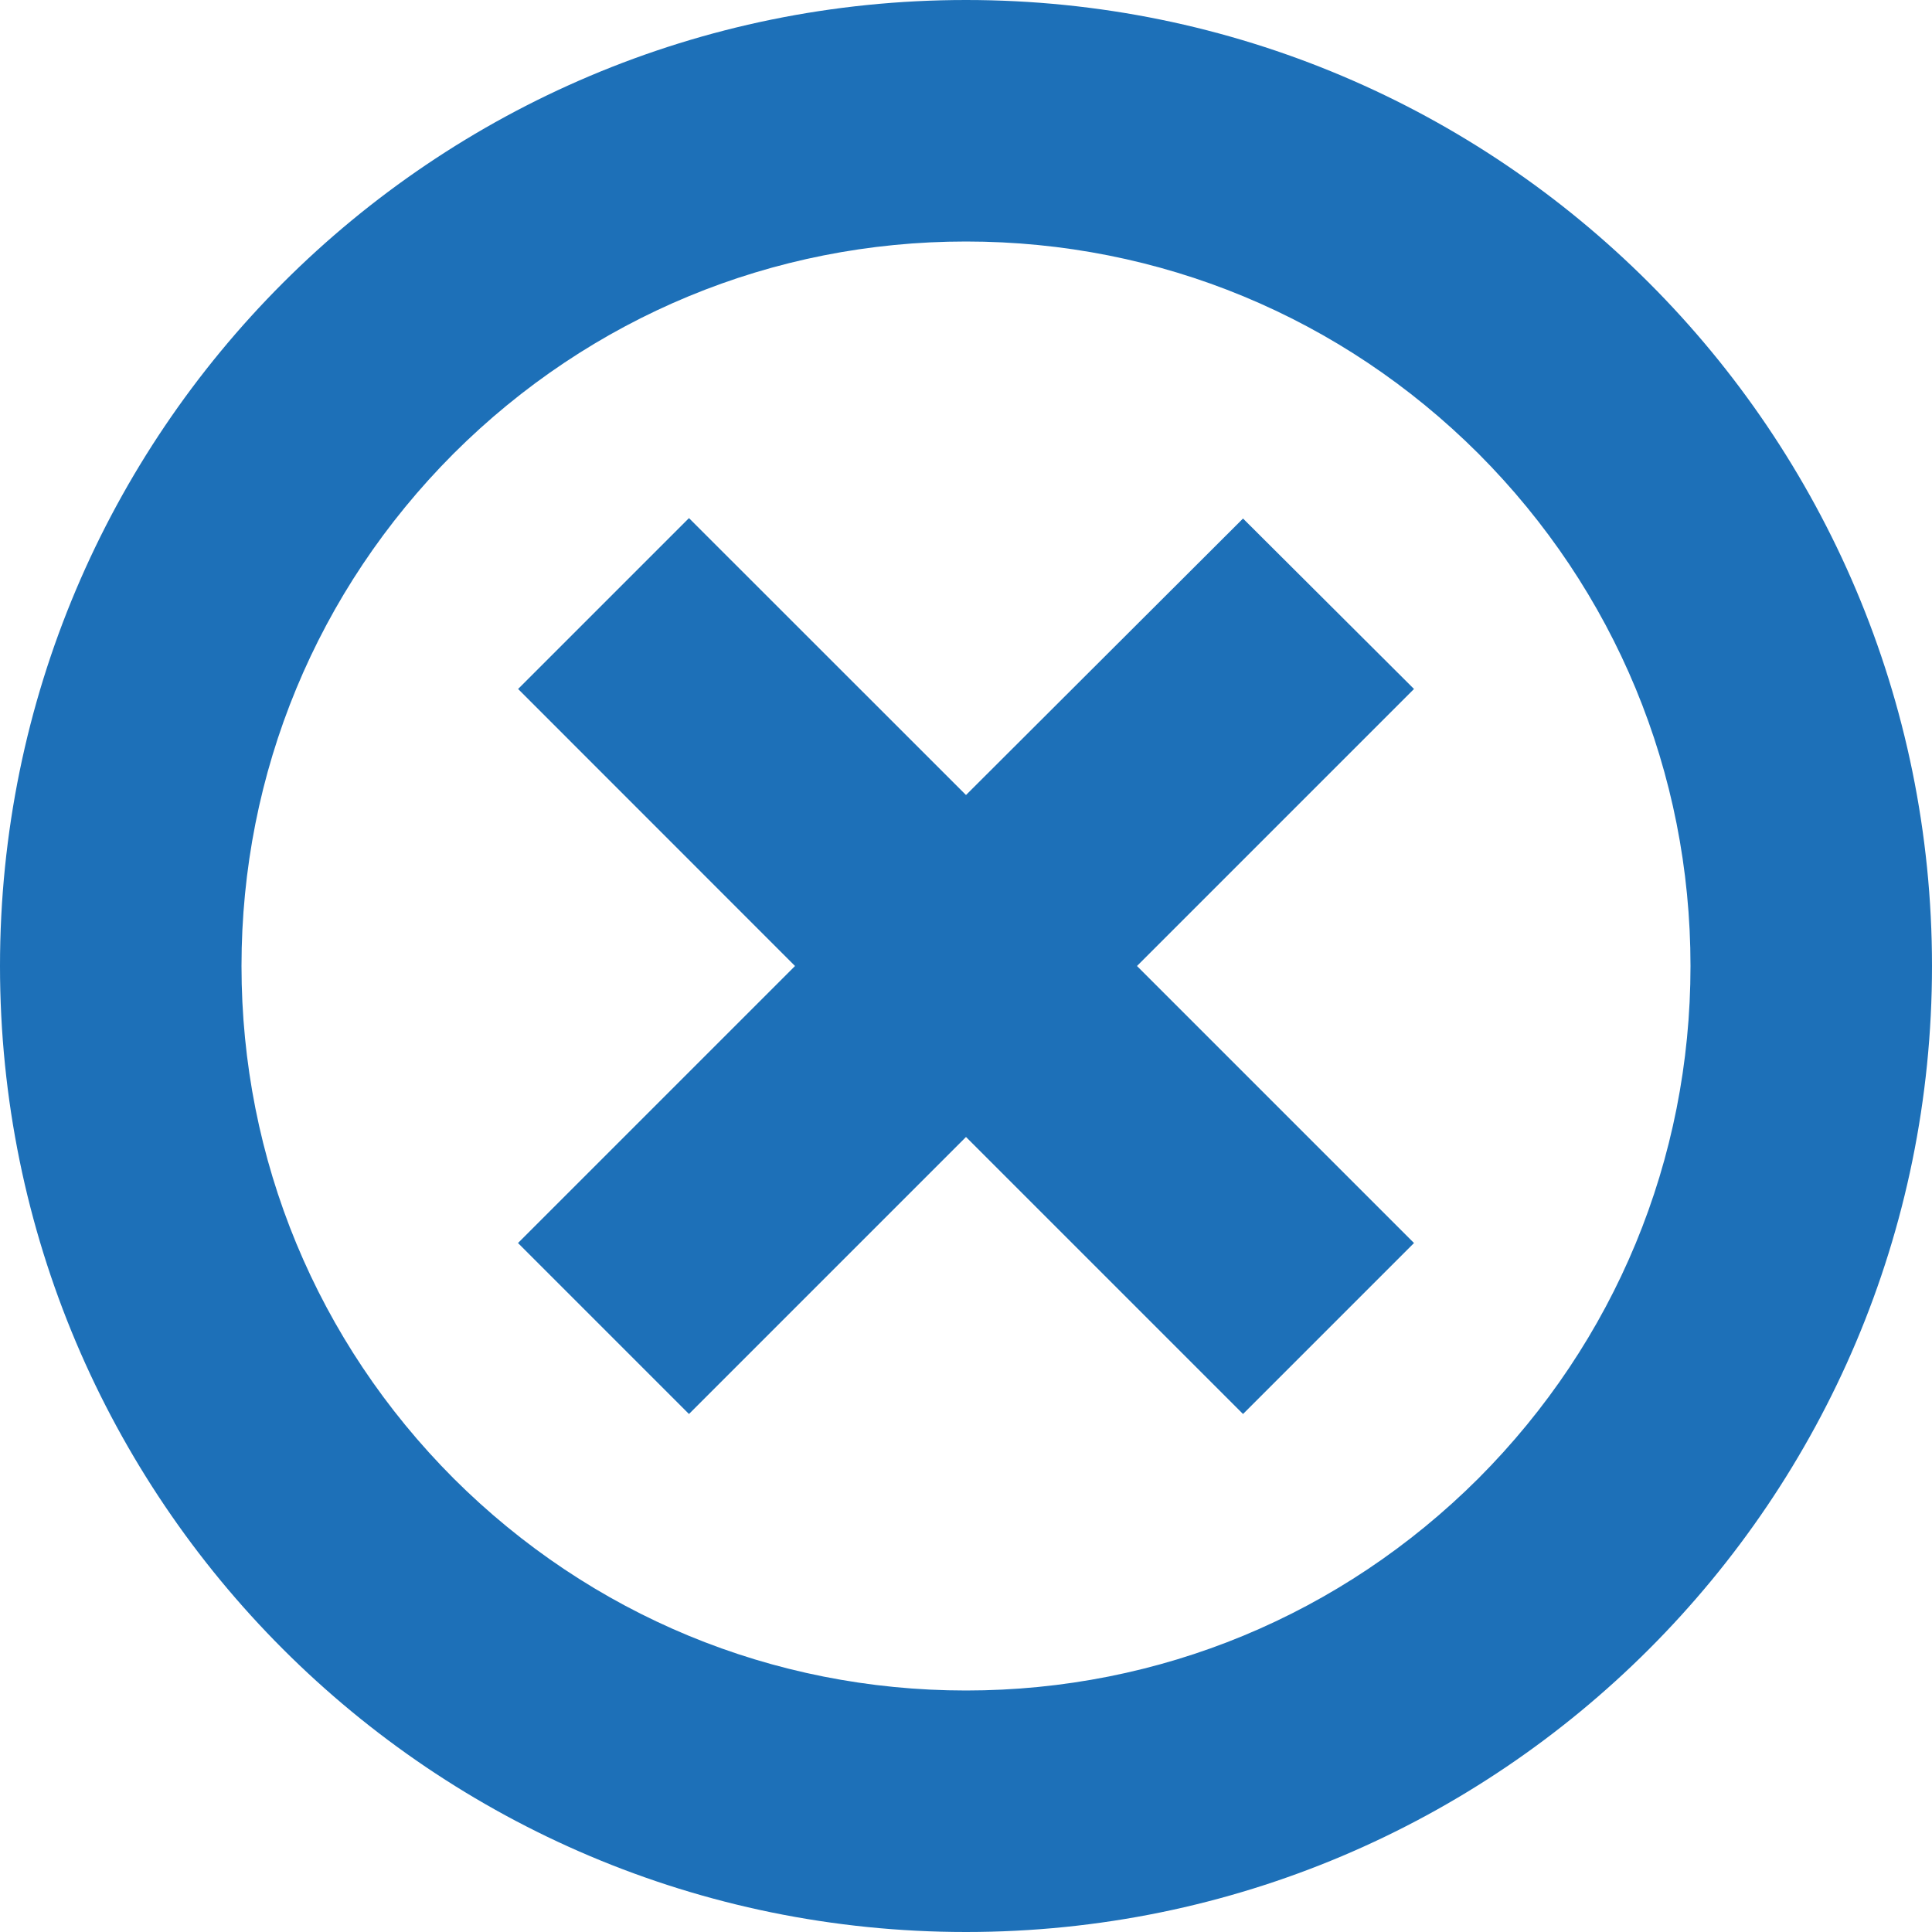
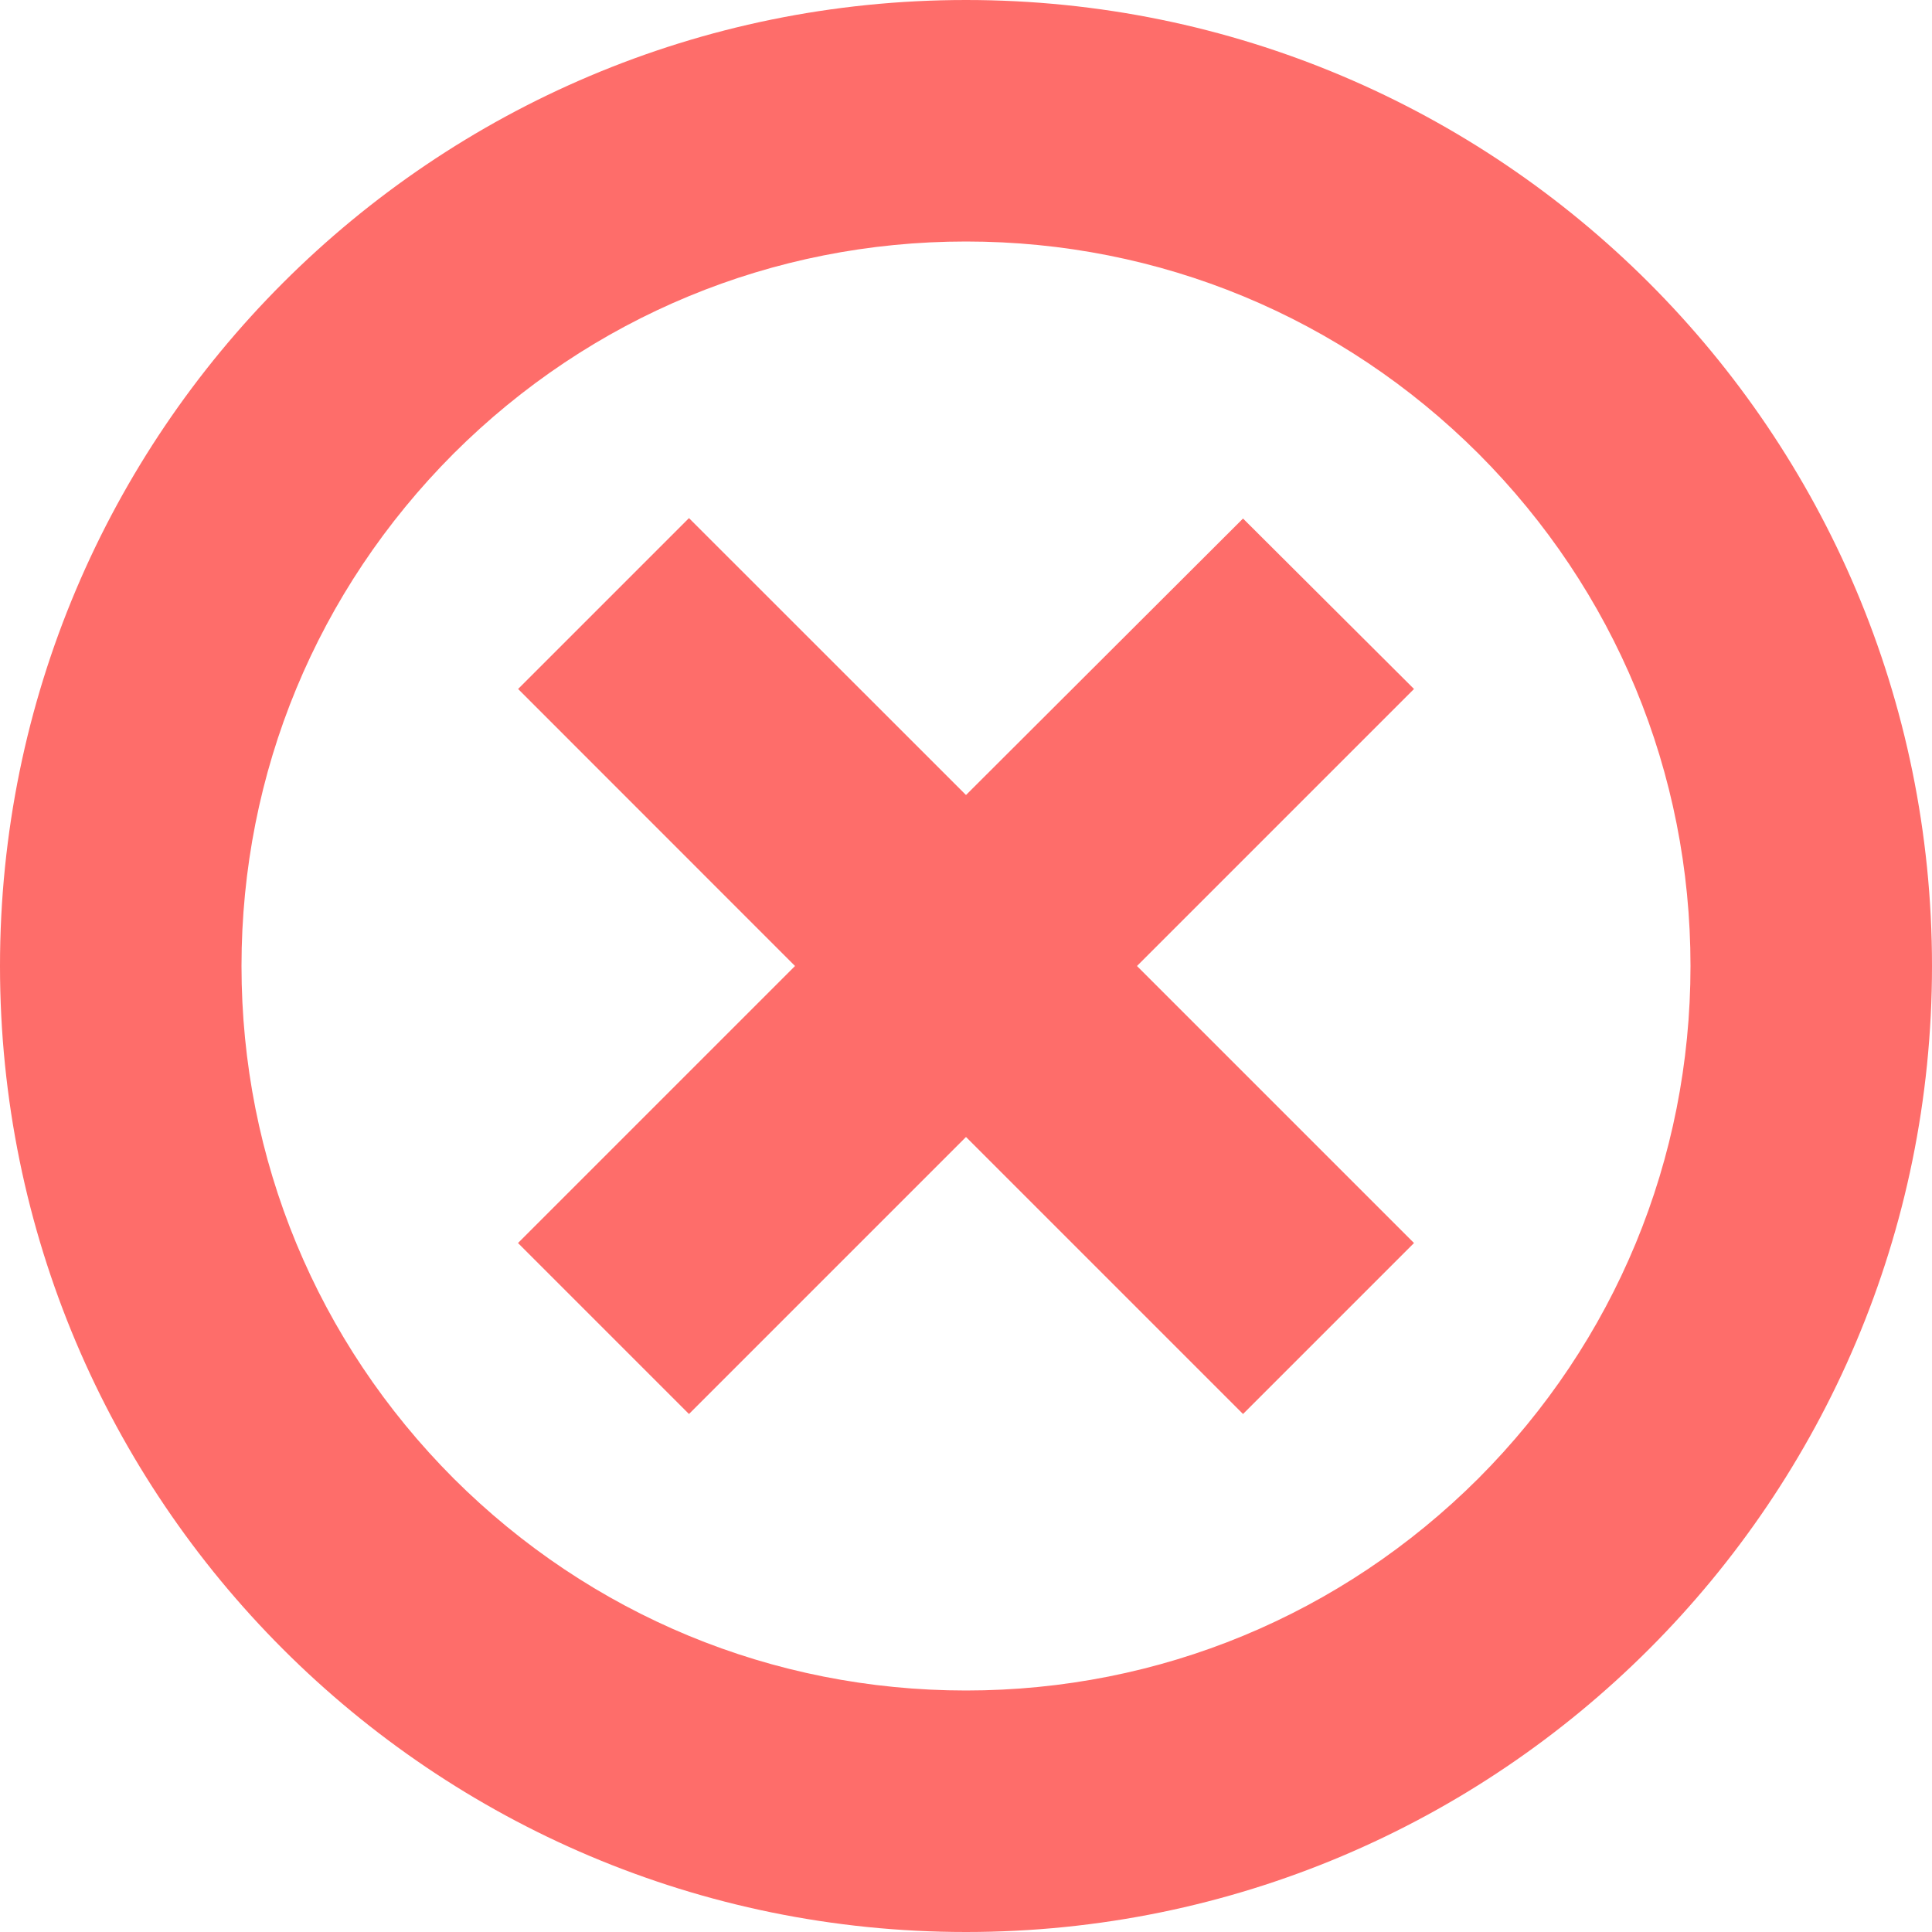
<svg xmlns="http://www.w3.org/2000/svg" width="18" height="18" viewBox="0 0 18 18" fill="none">
-   <path d="M11.581 4.831L9 7.407L6.419 4.827L4.827 6.419L7.407 9L4.826 11.581L6.419 13.174L9 10.593L11.581 13.174L13.174 11.581L10.593 9L13.174 6.419L11.581 4.831ZM9 0C4.029 0 0 4.029 0 9C0 13.971 4.029 18 9 18C13.971 18 18 13.971 18 9C18 4.029 13.971 0 9 0ZM13.774 13.774C12.498 15.047 10.803 15.75 9 15.75C7.197 15.75 5.502 15.047 4.226 13.774C2.953 12.498 2.25 10.803 2.25 9C2.25 7.197 2.953 5.502 4.226 4.226C5.502 2.953 7.197 2.25 9 2.25C10.803 2.25 12.498 2.953 13.774 4.226C15.047 5.502 15.75 7.197 15.75 9C15.75 10.803 15.047 12.498 13.774 13.774Z" fill="#1D70B8" />
+   <path d="M11.581 4.831L9 7.407L6.419 4.827L4.827 6.419L7.407 9L4.826 11.581L6.419 13.174L9 10.593L11.581 13.174L13.174 11.581L10.593 9L13.174 6.419L11.581 4.831ZM9 0C4.029 0 0 4.029 0 9C0 13.971 4.029 18 9 18C13.971 18 18 13.971 18 9C18 4.029 13.971 0 9 0ZM13.774 13.774C12.498 15.047 10.803 15.75 9 15.75C7.197 15.75 5.502 15.047 4.226 13.774C2.953 12.498 2.25 10.803 2.25 9C2.25 7.197 2.953 5.502 4.226 4.226C5.502 2.953 7.197 2.25 9 2.25C10.803 2.25 12.498 2.953 13.774 4.226C15.047 5.502 15.75 7.197 15.75 9C15.75 10.803 15.047 12.498 13.774 13.774Z" fill="#FE6D6A" />
</svg>
